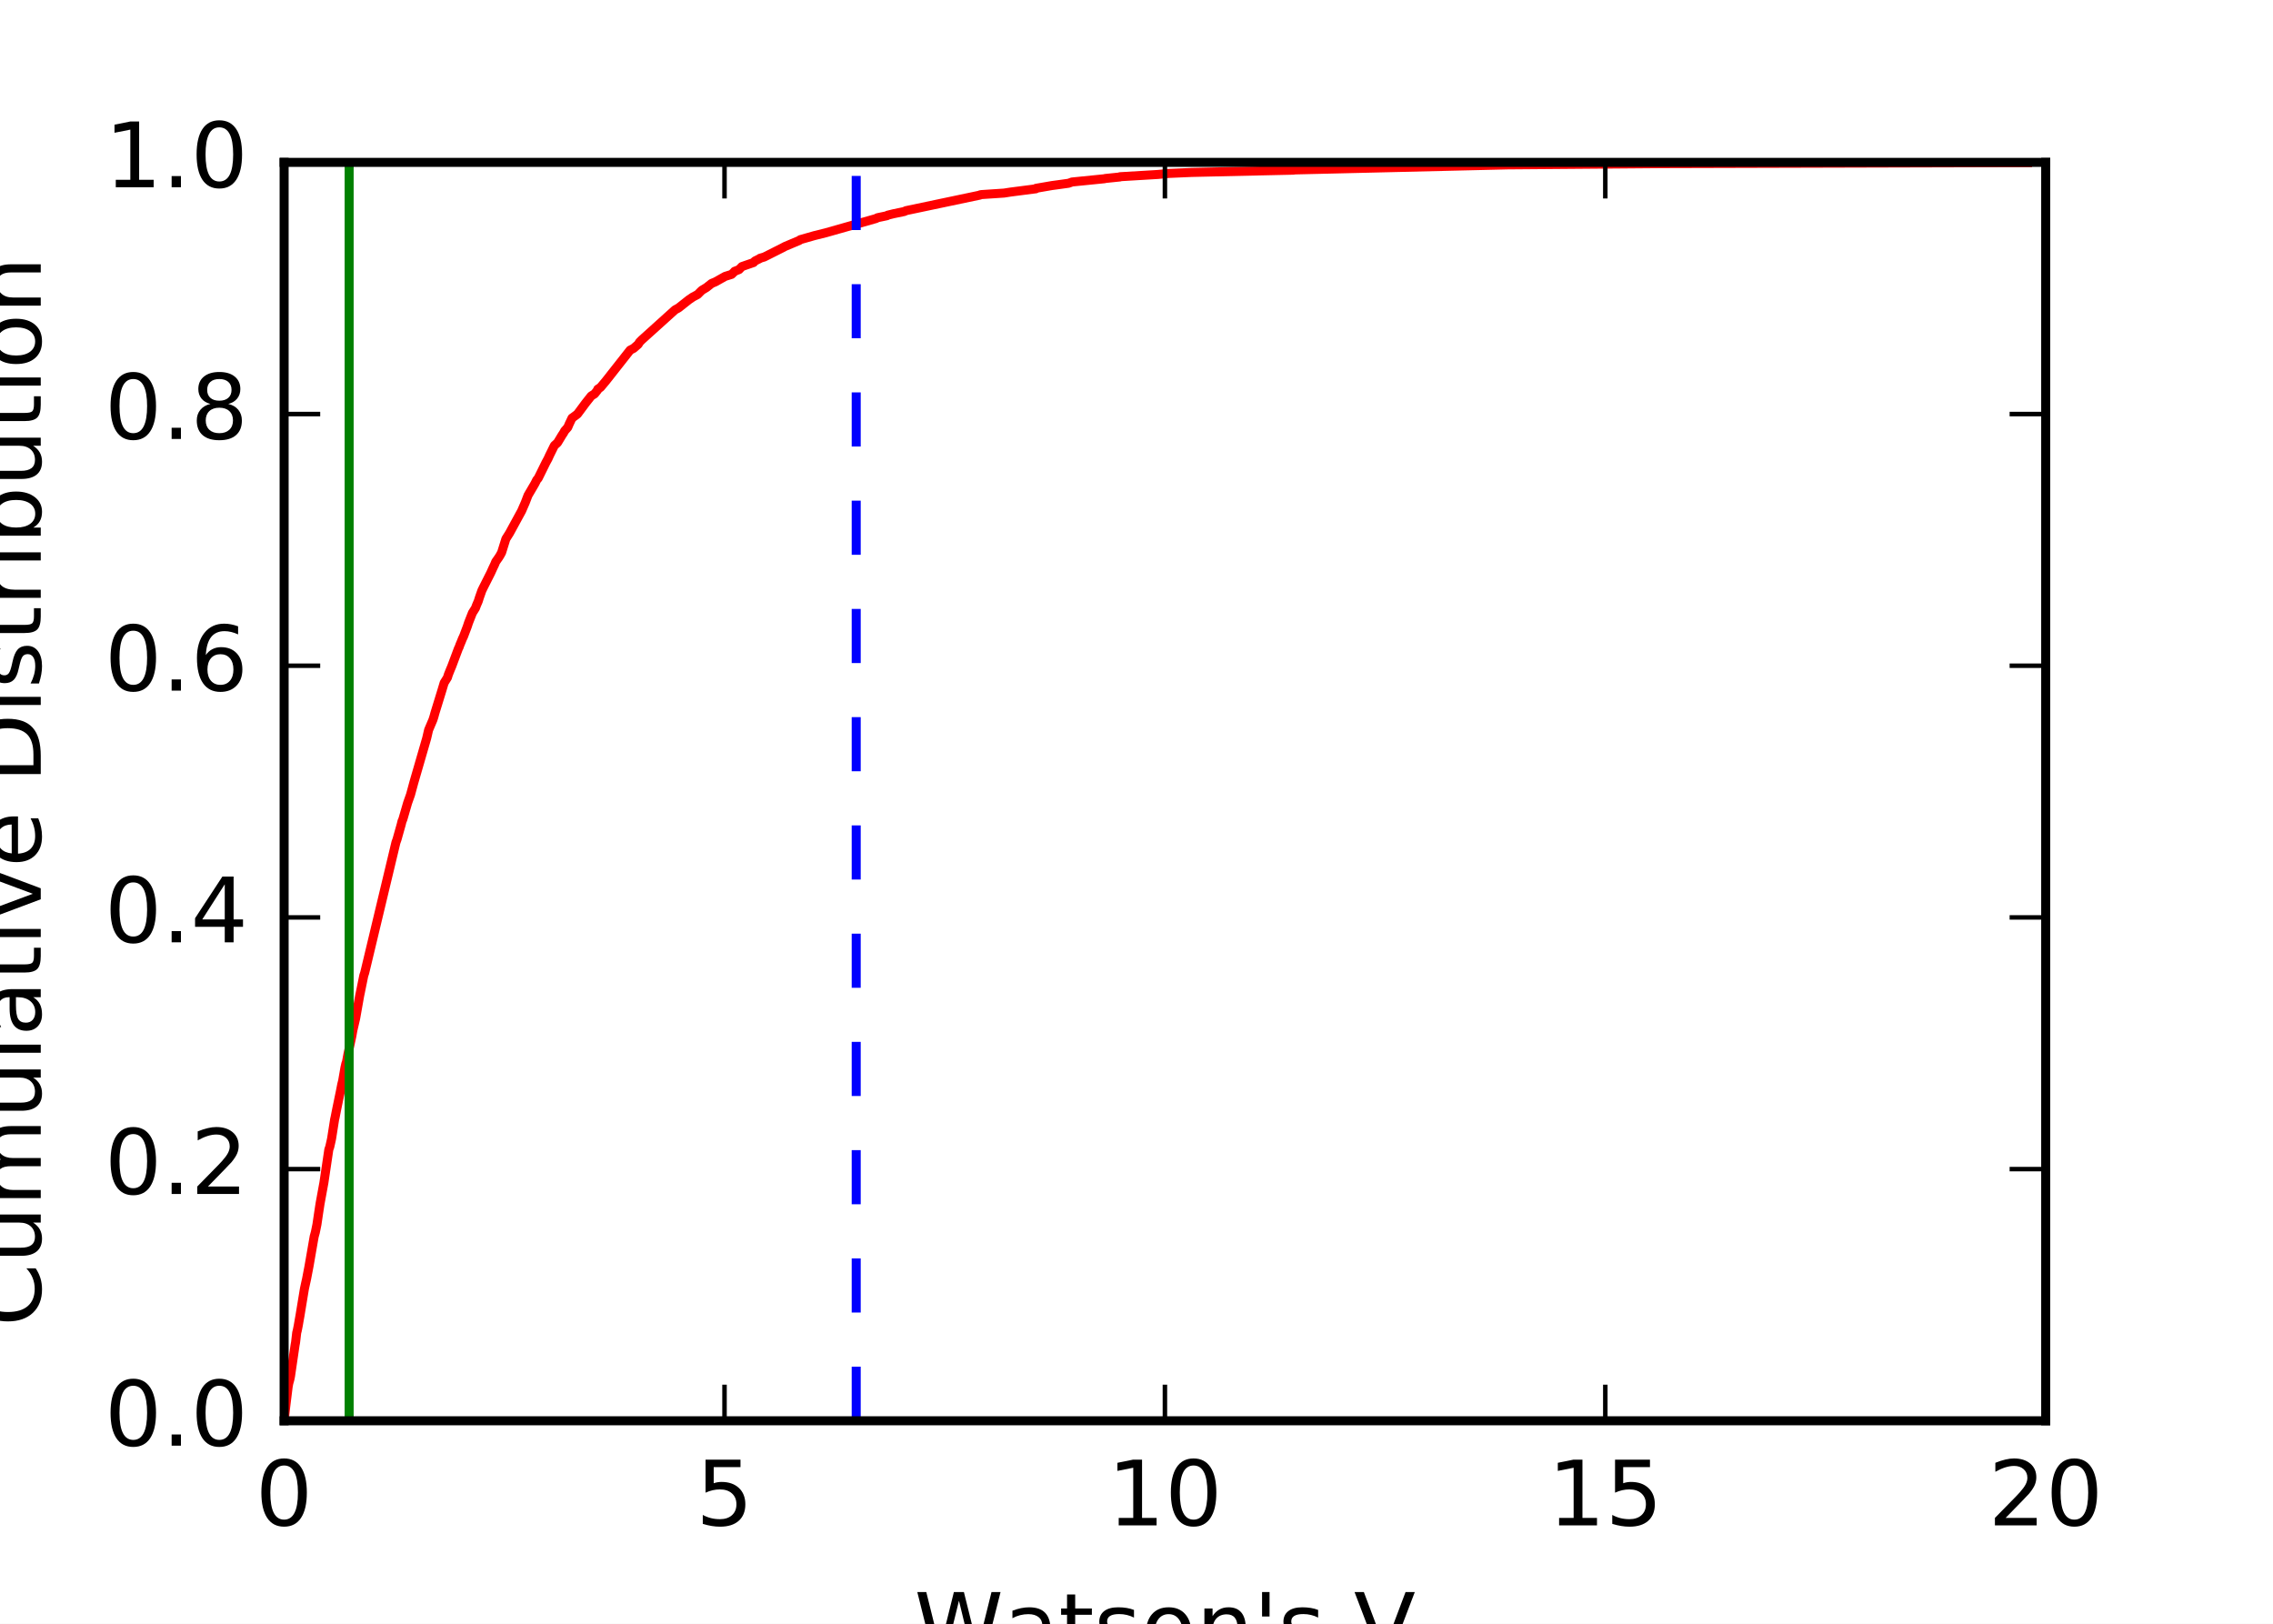
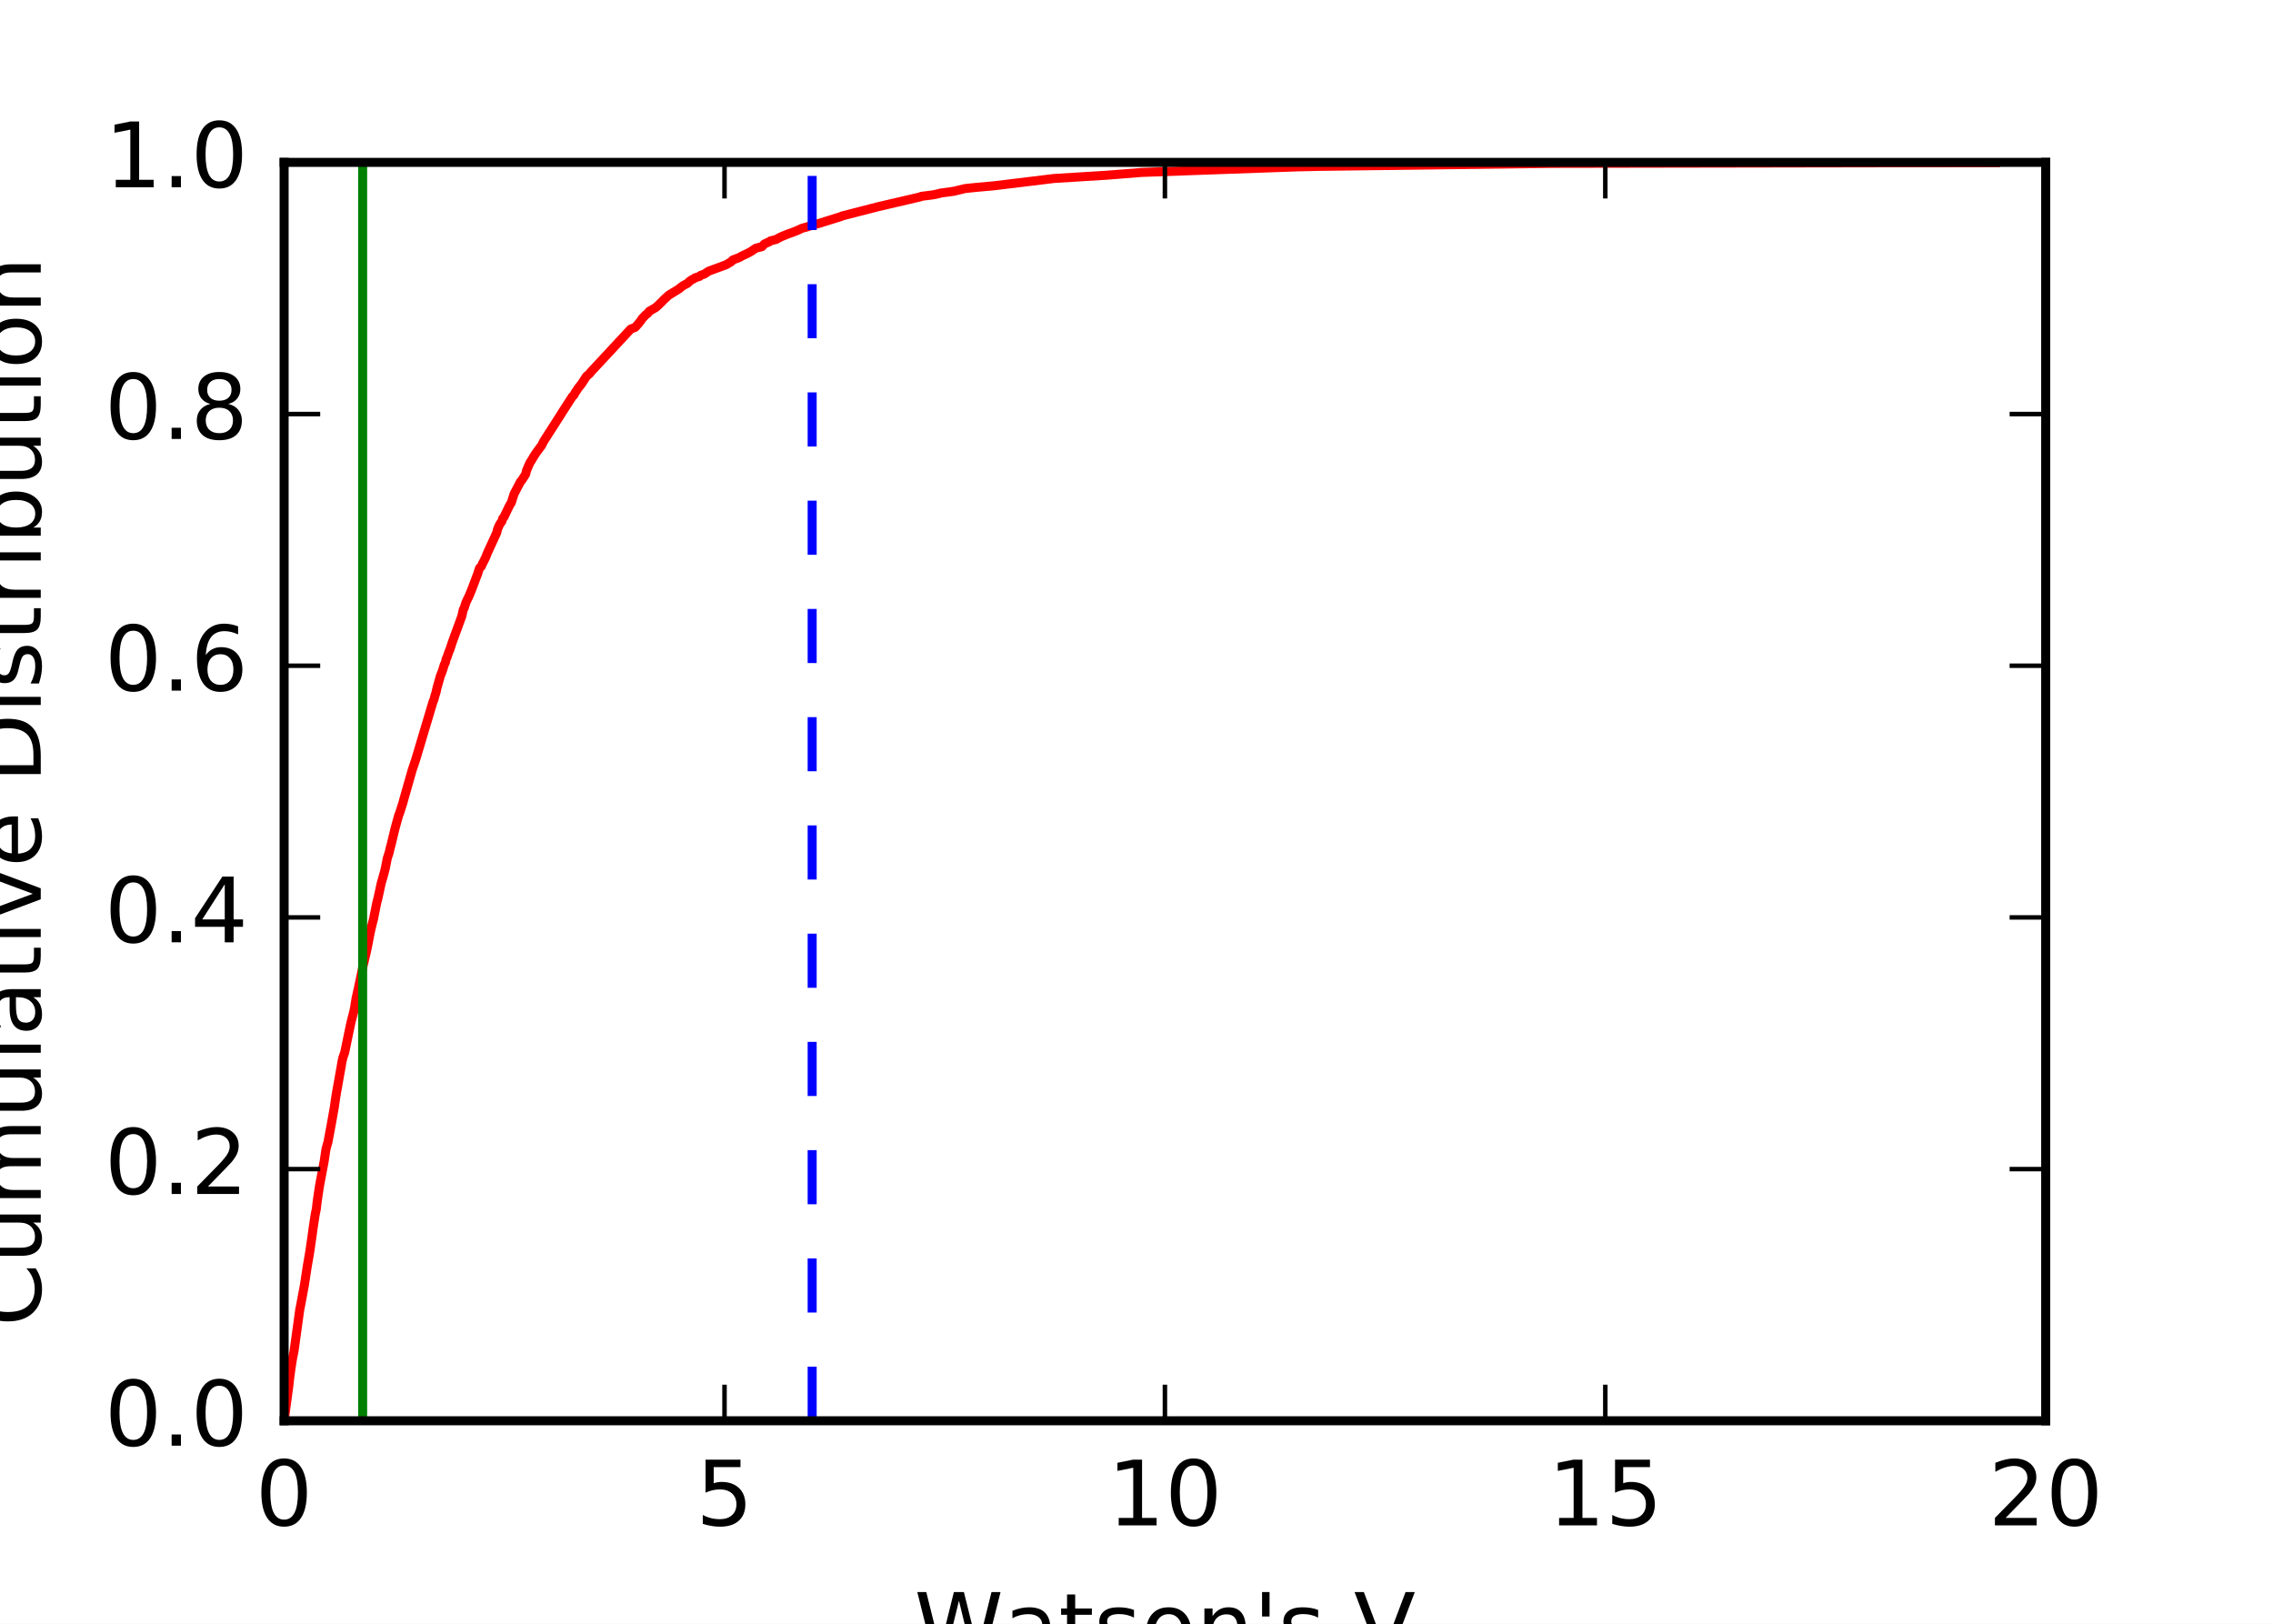
<svg xmlns="http://www.w3.org/2000/svg" xmlns:xlink="http://www.w3.org/1999/xlink" height="180pt" version="1.1" viewBox="0 0 252 180" width="252pt">
  <defs>
    <style type="text/css">
*{stroke-linecap:butt;stroke-linejoin:round;stroke-miterlimit:100000;}
  </style>
  </defs>
  <g id="figure_1">
    <g id="patch_1">
      <path d="M 0 180  L 252 180  L 252 0  L 0 0  z " style="fill:#ffffff;" />
    </g>
    <g id="axes_1">
      <g id="patch_2">
        <path d="M 31.5 157.5  L 226.8 157.5  L 226.8 18  L 31.5 18  z " style="fill:#ffffff;" />
      </g>
      <g id="line2d_1">
-         <path clip-path="url(#pb53a1a0ac5)" d="M 31.502 157.5  L 31.682 155.882  L 31.946 153.733  L 32.016 153.343  L 32.133 152.924  L 32.208 152.562  L 32.719 149.074  L 32.767 148.823  L 32.895 147.735  L 32.96 147.484  L 33.075 146.898  L 33.189 146.228  L 33.246 145.922  L 33.747 142.88  L 33.892 142.211  L 33.986 141.792  L 34.254 140.397  L 34.831 137.077  L 34.962 136.603  L 35.138 135.738  L 35.323 134.482  L 35.485 133.422  L 35.91 131.107  L 36.457 127.424  L 36.557 127.145  L 36.715 126.447  L 36.766 126.196  L 37.1 124.076  L 37.147 123.88  L 37.334 122.932  L 37.733 121.007  L 37.891 120.198  L 37.984 119.835  L 38.236 118.384  L 38.343 117.91  L 38.41 117.743  L 38.583 116.822  L 39.005 114.869  L 39.125 114.199  L 39.431 112.888  L 39.88 110.349  L 39.945 110.042  L 40.331 108.145  L 40.433 107.838  L 43.895 93.386  L 44.016 93.051  L 44.479 91.405  L 44.568 91.042  L 44.665 90.819  L 45.191 89.005  L 45.517 88.085  L 45.881 86.746  L 47.305 81.835  L 47.519 80.915  L 47.994 79.799  L 48.103 79.464  L 48.217 79.045  L 48.999 76.506  L 49.242 75.697  L 49.607 75.111  L 49.71 74.776  L 49.767 74.637  L 49.922 74.246  L 50.076 73.884  L 50.818 71.903  L 50.902 71.735  L 50.99 71.484  L 51.108 71.205  L 51.277 70.787  L 51.386 70.564  L 51.809 69.448  L 51.937 69.057  L 52.045 68.778  L 52.376 67.941  L 52.71 67.411  L 52.825 67.104  L 53.028 66.63  L 53.15 66.239  L 53.425 65.458  L 53.575 65.151  L 54.406 63.505  L 54.633 63.003  L 54.846 62.556  L 54.959 62.277  L 55.291 61.803  L 55.433 61.58  L 55.614 61.245  L 56.085 59.738  L 56.489 59.097  L 57.828 56.642  L 58.231 55.721  L 58.541 54.912  L 59.277 53.656  L 59.408 53.405  L 59.501 53.21  L 59.669 53.014  L 60.521 51.285  L 60.763 50.838  L 60.926 50.476  L 61.462 49.388  L 61.806 49.081  L 62.312 48.244  L 62.48 47.992  L 62.597 47.769  L 62.945 47.379  L 63.111 46.988  L 63.231 46.737  L 63.416 46.346  L 63.762 46.095  L 64.02 45.9  L 64.91 44.7  L 65.55 43.891  L 65.913 43.668  L 66.247 43.249  L 66.276 43.138  L 66.574 42.943  L 67.159 42.245  L 69.86 38.813  L 70.241 38.618  L 70.754 38.172  L 70.907 37.921  L 71.158 37.669  L 74.838 34.349  L 75.238 34.126  L 76.404 33.206  L 76.536 33.122  L 76.818 32.926  L 77.344 32.648  L 77.675 32.313  L 77.825 32.173  L 78.334 31.866  L 78.508 31.727  L 78.895 31.42  L 79.3 31.253  L 80.395 30.639  L 81.107 30.416  L 81.398 30.137  L 81.434 30.081  L 81.934 29.885  L 82.253 29.551  L 83.544 29.104  L 83.689 28.937  L 84.249 28.658  L 84.259 28.63  L 84.729 28.49  L 86.67 27.514  L 87.038 27.319  L 88.627 26.649  L 88.729 26.565  L 90.292 26.119  L 91.528 25.812  L 97.134 24.222  L 97.269 24.138  L 98.329 23.915  L 98.398 23.859  L 99.074 23.692  L 100.282 23.441  L 100.426 23.357  L 108.644 21.627  L 108.657 21.599  L 108.802 21.571  L 111.318 21.404  L 112.032 21.292  L 114.843 20.93  L 114.859 20.874  L 116.636 20.567  L 117.268 20.483  L 118.463 20.316  L 118.626 20.26  L 118.849 20.176  L 122.445 19.814  L 122.534 19.786  L 124.164 19.618  L 124.175 19.59  L 128.385 19.339  L 129.549 19.228  L 132.114 19.116  L 143.38 18.865  L 143.579 18.837  L 167.128 18.279  L 184.333 18.14  L 224.785 18.028  L 224.785 18.028  " style="fill:none;stroke:#ff0000;stroke-linecap:square;" />
+         <path clip-path="url(#p072a78f601)" d="M 31.502 157.5  L 32.011 153.706  L 32.135 152.618  L 32.291 151.474  L 32.441 150.553  L 32.6 149.772  L 33.241 145.112  L 33.305 144.833  L 33.524 143.662  L 33.752 142.434  L 34.062 140.397  L 34.242 139.365  L 34.366 138.612  L 34.619 136.854  L 34.736 135.989  L 34.832 135.375  L 34.95 134.594  L 35.068 134.036  L 35.179 133.088  L 35.422 131.469  L 35.5 131.051  L 35.944 128.707  L 36.139 127.396  L 36.257 126.95  L 36.353 126.643  L 36.541 125.638  L 36.723 124.662  L 37.021 122.988  L 37.08 122.653  L 37.186 121.872  L 37.319 121.063  L 37.828 118.217  L 37.903 117.743  L 38.033 117.184  L 38.215 116.682  L 38.565 114.98  L 38.77 114.004  L 38.921 113.306  L 39.1 112.609  L 39.251 112.023  L 39.347 111.465  L 39.461 110.74  L 39.743 109.484  L 40.211 107.252  L 40.614 105.55  L 40.827 104.518  L 40.881 104.239  L 41.016 103.513  L 41.091 103.179  L 41.212 102.649  L 41.408 101.895  L 41.746 100.193  L 41.79 99.998  L 41.907 99.552  L 42.271 97.878  L 42.42 97.376  L 42.628 96.622  L 42.713 96.287  L 42.939 95.144  L 43.14 94.53  L 43.269 93.972  L 43.347 93.693  L 43.78 91.907  L 43.908 91.433  L 44.202 90.373  L 44.336 90.038  L 44.69 88.922  L 44.737 88.727  L 45.692 85.379  L 46.079 84.235  L 48.023 77.734  L 48.108 77.567  L 48.222 77.12  L 48.332 76.785  L 48.458 76.227  L 48.817 74.944  L 48.987 74.525  L 49.086 74.246  L 49.255 73.688  L 49.376 73.465  L 49.465 73.047  L 49.571 72.851  L 49.655 72.572  L 49.807 72.154  L 49.885 71.987  L 50.138 71.205  L 51.201 68.304  L 51.36 67.578  L 51.463 67.411  L 51.651 66.797  L 52.051 65.96  L 52.288 65.374  L 52.66 64.398  L 52.804 64.007  L 52.937 63.672  L 53.16 62.975  L 53.371 62.779  L 53.48 62.501  L 53.59 62.305  L 53.876 61.719  L 53.987 61.412  L 54.112 61.133  L 55.063 59.069  L 55.168 58.65  L 55.311 58.316  L 55.439 58.064  L 55.662 57.758  L 55.731 57.478  L 55.863 57.339  L 56.276 56.474  L 56.497 56.028  L 56.698 55.693  L 56.897 55.051  L 57.013 54.716  L 57.701 53.405  L 57.846 53.238  L 58.21 52.68  L 58.286 52.54  L 58.389 52.122  L 58.754 51.285  L 58.942 51.006  L 59.073 50.782  L 59.169 50.615  L 59.275 50.448  L 59.597 49.973  L 59.714 49.834  L 59.848 49.639  L 60.027 49.415  L 60.28 48.913  L 62.228 45.872  L 62.364 45.649  L 63.443 43.975  L 63.618 43.807  L 63.797 43.473  L 63.904 43.333  L 64.059 43.082  L 64.209 42.887  L 64.323 42.747  L 64.496 42.524  L 64.839 41.994  L 65.016 41.715  L 65.314 41.464  L 65.395 41.38  L 65.524 41.213  L 69.936 36.47  L 70.391 36.302  L 70.506 36.191  L 70.777 35.884  L 71.062 35.521  L 71.186 35.326  L 71.454 35.047  L 71.578 34.907  L 71.816 34.74  L 71.967 34.517  L 72.684 34.098  L 72.818 33.987  L 73.038 33.791  L 73.17 33.652  L 73.427 33.401  L 73.556 33.261  L 74.13 32.731  L 75.31 32.006  L 75.492 31.838  L 75.78 31.643  L 76.244 31.392  L 76.371 31.253  L 76.544 31.113  L 76.628 31.057  L 76.939 30.89  L 77.037 30.806  L 77.56 30.639  L 77.673 30.527  L 78.078 30.388  L 78.454 30.137  L 78.583 30.053  L 80.336 29.411  L 80.541 29.327  L 81.093 28.993  L 81.23 28.825  L 82.034 28.518  L 82.135 28.435  L 82.85 28.1  L 83.26 27.877  L 83.797 27.514  L 84.465 27.346  L 84.753 27.04  L 85.325 26.788  L 85.411 26.705  L 86.071 26.537  L 86.252 26.426  L 86.52 26.286  L 86.703 26.203  L 87.394 25.924  L 87.952 25.728  L 88.56 25.477  L 88.901 25.31  L 89.605 25.114  L 90.203 24.919  L 90.847 24.752  L 93.252 23.998  L 93.354 23.943  L 96.603 23.106  L 97.248 22.938  L 102.043 21.822  L 102.132 21.767  L 103.448 21.599  L 104.229 21.432  L 104.262 21.404  L 105.715 21.209  L 106.997 20.902  L 108.337 20.762  L 110.206 20.595  L 116.845 19.786  L 122.715 19.423  L 126.556 19.116  L 131.205 18.949  L 143.711 18.502  L 146.097 18.446  L 172.171 18.112  L 221.25 18.028  L 221.25 18.028  " style="fill:none;stroke:#ff0000;stroke-linecap:square;" />
      </g>
      <g id="line2d_2">
-         <path clip-path="url(#pb53a1a0ac5)" d="M 38.708 157.5  L 38.708 18  " style="fill:none;stroke:#008000;stroke-linecap:square;" />
+         <path clip-path="url(#p072a78f601)" d="M 40.205 157.5  L 40.205 18  " style="fill:none;stroke:#008000;stroke-linecap:square;" />
      </g>
      <g id="line2d_3">
-         <path clip-path="url(#pb53a1a0ac5)" d="M 94.925 157.5  L 94.925 18  " style="fill:none;stroke:#0000ff;stroke-dasharray:6,6;stroke-dashoffset:0.0;" />
+         <path clip-path="url(#p072a78f601)" d="M 90.041 157.5  L 90.041 18  " style="fill:none;stroke:#0000ff;stroke-dasharray:6,6;stroke-dashoffset:0.0;" />
      </g>
      <g id="patch_3">
        <path d="M 31.5 18  L 226.8 18  " style="fill:none;stroke:#000000;stroke-linecap:square;stroke-linejoin:miter;" />
      </g>
      <g id="patch_4">
        <path d="M 226.8 157.5  L 226.8 18  " style="fill:none;stroke:#000000;stroke-linecap:square;stroke-linejoin:miter;" />
      </g>
      <g id="patch_5">
        <path d="M 31.5 157.5  L 226.8 157.5  " style="fill:none;stroke:#000000;stroke-linecap:square;stroke-linejoin:miter;" />
      </g>
      <g id="patch_6">
        <path d="M 31.5 157.5  L 31.5 18  " style="fill:none;stroke:#000000;stroke-linecap:square;stroke-linejoin:miter;" />
      </g>
      <g id="matplotlib.axis_1">
        <g id="xtick_1">
          <g id="line2d_4">
            <defs>
-               <path d="M 0 0  L 0 -4  " id="mac7bbedc37" style="stroke:#000000;stroke-width:0.5;" />
-             </defs>
-             <g>
-               <use style="stroke:#000000;stroke-width:0.5;" x="31.5" xlink:href="#mac7bbedc37" y="157.5" />
+               <path d="M 0 0  L 0 -4  " id="m1d86a16e11" style="stroke:#000000;stroke-width:0.5;" />
+             </defs>
+             <g>
+               <use style="stroke:#000000;stroke-width:0.5;" x="31.5" xlink:href="#m1d86a16e11" y="157.5" />
            </g>
          </g>
          <g id="line2d_5">
            <defs>
-               <path d="M 0 0  L 0 4  " id="m2216a5cc85" style="stroke:#000000;stroke-width:0.5;" />
-             </defs>
-             <g>
-               <use style="stroke:#000000;stroke-width:0.5;" x="31.5" xlink:href="#m2216a5cc85" y="18.0" />
+               <path d="M 0 0  L 0 4  " id="m76c1616cd2" style="stroke:#000000;stroke-width:0.5;" />
+             </defs>
+             <g>
+               <use style="stroke:#000000;stroke-width:0.5;" x="31.5" xlink:href="#m76c1616cd2" y="18.0" />
            </g>
          </g>
          <g id="text_1">
            <defs>
              <path d="M 31.781 66.406  Q 24.172 66.406 20.328 58.906  Q 16.5 51.422 16.5 36.375  Q 16.5 21.391 20.328 13.891  Q 24.172 6.391 31.781 6.391  Q 39.453 6.391 43.281 13.891  Q 47.125 21.391 47.125 36.375  Q 47.125 51.422 43.281 58.906  Q 39.453 66.406 31.781 66.406  M 31.781 74.219  Q 44.047 74.219 50.516 64.516  Q 56.984 54.828 56.984 36.375  Q 56.984 17.969 50.516 8.266  Q 44.047 -1.422 31.781 -1.422  Q 19.531 -1.422 13.062 8.266  Q 6.594 17.969 6.594 36.375  Q 6.594 54.828 13.062 64.516  Q 19.531 74.219 31.781 74.219  " id="BitstreamVeraSans-Roman-30" />
            </defs>
            <g transform="translate(28.31875 169.0984)scale(0.1 -0.1)">
              <use xlink:href="#BitstreamVeraSans-Roman-30" />
            </g>
          </g>
        </g>
        <g id="xtick_2">
          <g id="line2d_6">
            <g>
-               <use style="stroke:#000000;stroke-width:0.5;" x="80.325" xlink:href="#mac7bbedc37" y="157.5" />
+               <use style="stroke:#000000;stroke-width:0.5;" x="80.325" xlink:href="#m1d86a16e11" y="157.5" />
            </g>
          </g>
          <g id="line2d_7">
            <g>
-               <use style="stroke:#000000;stroke-width:0.5;" x="80.325" xlink:href="#m2216a5cc85" y="18.0" />
+               <use style="stroke:#000000;stroke-width:0.5;" x="80.325" xlink:href="#m76c1616cd2" y="18.0" />
            </g>
          </g>
          <g id="text_2">
            <defs>
              <path d="M 10.797 72.906  L 49.516 72.906  L 49.516 64.594  L 19.828 64.594  L 19.828 46.734  Q 21.969 47.469 24.109 47.828  Q 26.266 48.188 28.422 48.188  Q 40.625 48.188 47.75 41.5  Q 54.891 34.812 54.891 23.391  Q 54.891 11.625 47.562 5.094  Q 40.234 -1.422 26.906 -1.422  Q 22.312 -1.422 17.547 -0.641  Q 12.797 0.141 7.719 1.703  L 7.719 11.625  Q 12.109 9.234 16.797 8.062  Q 21.484 6.891 26.703 6.891  Q 35.156 6.891 40.078 11.328  Q 45.016 15.766 45.016 23.391  Q 45.016 31 40.078 35.438  Q 35.156 39.891 26.703 39.891  Q 22.75 39.891 18.812 39.016  Q 14.891 38.141 10.797 36.281  z " id="BitstreamVeraSans-Roman-35" />
            </defs>
            <g transform="translate(77.14375 169.0984)scale(0.1 -0.1)">
              <use xlink:href="#BitstreamVeraSans-Roman-35" />
            </g>
          </g>
        </g>
        <g id="xtick_3">
          <g id="line2d_8">
            <g>
-               <use style="stroke:#000000;stroke-width:0.5;" x="129.15" xlink:href="#mac7bbedc37" y="157.5" />
+               <use style="stroke:#000000;stroke-width:0.5;" x="129.15" xlink:href="#m1d86a16e11" y="157.5" />
            </g>
          </g>
          <g id="line2d_9">
            <g>
-               <use style="stroke:#000000;stroke-width:0.5;" x="129.15" xlink:href="#m2216a5cc85" y="18.0" />
+               <use style="stroke:#000000;stroke-width:0.5;" x="129.15" xlink:href="#m76c1616cd2" y="18.0" />
            </g>
          </g>
          <g id="text_3">
            <defs>
              <path d="M 12.406 8.297  L 28.516 8.297  L 28.516 63.922  L 10.984 60.406  L 10.984 69.391  L 28.422 72.906  L 38.281 72.906  L 38.281 8.297  L 54.391 8.297  L 54.391 0  L 12.406 0  z " id="BitstreamVeraSans-Roman-31" />
            </defs>
            <g transform="translate(122.7875 169.0984)scale(0.1 -0.1)">
              <use xlink:href="#BitstreamVeraSans-Roman-31" />
              <use x="63.623" xlink:href="#BitstreamVeraSans-Roman-30" />
            </g>
          </g>
        </g>
        <g id="xtick_4">
          <g id="line2d_10">
            <g>
-               <use style="stroke:#000000;stroke-width:0.5;" x="177.975" xlink:href="#mac7bbedc37" y="157.5" />
+               <use style="stroke:#000000;stroke-width:0.5;" x="177.975" xlink:href="#m1d86a16e11" y="157.5" />
            </g>
          </g>
          <g id="line2d_11">
            <g>
-               <use style="stroke:#000000;stroke-width:0.5;" x="177.975" xlink:href="#m2216a5cc85" y="18.0" />
+               <use style="stroke:#000000;stroke-width:0.5;" x="177.975" xlink:href="#m76c1616cd2" y="18.0" />
            </g>
          </g>
          <g id="text_4">
            <g transform="translate(171.6125 169.0984)scale(0.1 -0.1)">
              <use xlink:href="#BitstreamVeraSans-Roman-31" />
              <use x="63.623" xlink:href="#BitstreamVeraSans-Roman-35" />
            </g>
          </g>
        </g>
        <g id="xtick_5">
          <g id="line2d_12">
            <g>
-               <use style="stroke:#000000;stroke-width:0.5;" x="226.8" xlink:href="#mac7bbedc37" y="157.5" />
+               <use style="stroke:#000000;stroke-width:0.5;" x="226.8" xlink:href="#m1d86a16e11" y="157.5" />
            </g>
          </g>
          <g id="line2d_13">
            <g>
-               <use style="stroke:#000000;stroke-width:0.5;" x="226.8" xlink:href="#m2216a5cc85" y="18.0" />
+               <use style="stroke:#000000;stroke-width:0.5;" x="226.8" xlink:href="#m76c1616cd2" y="18.0" />
            </g>
          </g>
          <g id="text_5">
            <defs>
              <path d="M 19.188 8.297  L 53.609 8.297  L 53.609 0  L 7.328 0  L 7.328 8.297  Q 12.938 14.109 22.625 23.891  Q 32.328 33.688 34.812 36.531  Q 39.547 41.844 41.422 45.531  Q 43.312 49.219 43.312 52.781  Q 43.312 58.594 39.234 62.25  Q 35.156 65.922 28.609 65.922  Q 23.969 65.922 18.812 64.312  Q 13.672 62.703 7.812 59.422  L 7.812 69.391  Q 13.766 71.781 18.938 73  Q 24.125 74.219 28.422 74.219  Q 39.75 74.219 46.484 68.547  Q 53.219 62.891 53.219 53.422  Q 53.219 48.922 51.531 44.891  Q 49.859 40.875 45.406 35.406  Q 44.188 33.984 37.641 27.219  Q 31.109 20.453 19.188 8.297  " id="BitstreamVeraSans-Roman-32" />
            </defs>
            <g transform="translate(220.4375 169.0984)scale(0.1 -0.1)">
              <use xlink:href="#BitstreamVeraSans-Roman-32" />
              <use x="63.623" xlink:href="#BitstreamVeraSans-Roman-30" />
            </g>
          </g>
        </g>
        <g id="text_6">
          <defs>
            <path id="BitstreamVeraSans-Roman-20" />
            <path d="M 17.922 72.906  L 17.922 45.797  L 9.625 45.797  L 9.625 72.906  z " id="BitstreamVeraSans-Roman-27" />
            <path d="M 54.891 33.016  L 54.891 0  L 45.906 0  L 45.906 32.719  Q 45.906 40.484 42.875 44.328  Q 39.844 48.188 33.797 48.188  Q 26.516 48.188 22.312 43.547  Q 18.109 38.922 18.109 30.906  L 18.109 0  L 9.078 0  L 9.078 54.688  L 18.109 54.688  L 18.109 46.188  Q 21.344 51.125 25.703 53.562  Q 30.078 56 35.797 56  Q 45.219 56 50.047 50.172  Q 54.891 44.344 54.891 33.016  " id="BitstreamVeraSans-Roman-6e" />
            <path d="M 30.609 48.391  Q 23.391 48.391 19.188 42.75  Q 14.984 37.109 14.984 27.297  Q 14.984 17.484 19.156 11.844  Q 23.344 6.203 30.609 6.203  Q 37.797 6.203 41.984 11.859  Q 46.188 17.531 46.188 27.297  Q 46.188 37.016 41.984 42.703  Q 37.797 48.391 30.609 48.391  M 30.609 56  Q 42.328 56 49.016 48.375  Q 55.719 40.766 55.719 27.297  Q 55.719 13.875 49.016 6.219  Q 42.328 -1.422 30.609 -1.422  Q 18.844 -1.422 12.172 6.219  Q 5.516 13.875 5.516 27.297  Q 5.516 40.766 12.172 48.375  Q 18.844 56 30.609 56  " id="BitstreamVeraSans-Roman-6f" />
            <path d="M 28.609 0  L 0.781 72.906  L 11.078 72.906  L 34.188 11.531  L 57.328 72.906  L 67.578 72.906  L 39.797 0  z " id="BitstreamVeraSans-Roman-56" />
            <path d="M 3.328 72.906  L 13.281 72.906  L 28.609 11.281  L 43.891 72.906  L 54.984 72.906  L 70.312 11.281  L 85.594 72.906  L 95.609 72.906  L 77.297 0  L 64.891 0  L 49.516 63.281  L 33.984 0  L 21.578 0  z " id="BitstreamVeraSans-Roman-57" />
            <path d="M 18.312 70.219  L 18.312 54.688  L 36.812 54.688  L 36.812 47.703  L 18.312 47.703  L 18.312 18.016  Q 18.312 11.328 20.141 9.422  Q 21.969 7.516 27.594 7.516  L 36.812 7.516  L 36.812 0  L 27.594 0  Q 17.188 0 13.234 3.875  Q 9.281 7.766 9.281 18.016  L 9.281 47.703  L 2.688 47.703  L 2.688 54.688  L 9.281 54.688  L 9.281 70.219  z " id="BitstreamVeraSans-Roman-74" />
            <path d="M 34.281 27.484  Q 23.391 27.484 19.188 25  Q 14.984 22.516 14.984 16.5  Q 14.984 11.719 18.141 8.906  Q 21.297 6.109 26.703 6.109  Q 34.188 6.109 38.703 11.406  Q 43.219 16.703 43.219 25.484  L 43.219 27.484  z M 52.203 31.203  L 52.203 0  L 43.219 0  L 43.219 8.297  Q 40.141 3.328 35.547 0.953  Q 30.953 -1.422 24.312 -1.422  Q 15.922 -1.422 10.953 3.297  Q 6 8.016 6 15.922  Q 6 25.141 12.172 29.828  Q 18.359 34.516 30.609 34.516  L 43.219 34.516  L 43.219 35.406  Q 43.219 41.609 39.141 45  Q 35.062 48.391 27.688 48.391  Q 23 48.391 18.547 47.266  Q 14.109 46.141 10.016 43.891  L 10.016 52.203  Q 14.938 54.109 19.578 55.047  Q 24.219 56 28.609 56  Q 40.484 56 46.344 49.844  Q 52.203 43.703 52.203 31.203  " id="BitstreamVeraSans-Roman-61" />
            <path d="M 44.281 53.078  L 44.281 44.578  Q 40.484 46.531 36.375 47.5  Q 32.281 48.484 27.875 48.484  Q 21.188 48.484 17.844 46.438  Q 14.5 44.391 14.5 40.281  Q 14.5 37.156 16.891 35.375  Q 19.281 33.594 26.516 31.984  L 29.594 31.297  Q 39.156 29.25 43.188 25.516  Q 47.219 21.781 47.219 15.094  Q 47.219 7.469 41.188 3.016  Q 35.156 -1.422 24.609 -1.422  Q 20.219 -1.422 15.453 -0.562  Q 10.688 0.297 5.422 2  L 5.422 11.281  Q 10.406 8.688 15.234 7.391  Q 20.062 6.109 24.812 6.109  Q 31.156 6.109 34.562 8.281  Q 37.984 10.453 37.984 14.406  Q 37.984 18.062 35.516 20.016  Q 33.062 21.969 24.703 23.781  L 21.578 24.516  Q 13.234 26.266 9.516 29.906  Q 5.812 33.547 5.812 39.891  Q 5.812 47.609 11.281 51.797  Q 16.75 56 26.812 56  Q 31.781 56 36.172 55.266  Q 40.578 54.547 44.281 53.078  " id="BitstreamVeraSans-Roman-73" />
          </defs>
          <g transform="translate(101.3656 183.7766)scale(0.1 -0.1)">
            <use xlink:href="#BitstreamVeraSans-Roman-57" />
            <use x="98.783" xlink:href="#BitstreamVeraSans-Roman-61" />
            <use x="160.062" xlink:href="#BitstreamVeraSans-Roman-74" />
            <use x="199.271" xlink:href="#BitstreamVeraSans-Roman-73" />
            <use x="251.371" xlink:href="#BitstreamVeraSans-Roman-6f" />
            <use x="312.553" xlink:href="#BitstreamVeraSans-Roman-6e" />
            <use x="375.932" xlink:href="#BitstreamVeraSans-Roman-27" />
            <use x="403.422" xlink:href="#BitstreamVeraSans-Roman-73" />
            <use x="455.521" xlink:href="#BitstreamVeraSans-Roman-20" />
            <use x="487.309" xlink:href="#BitstreamVeraSans-Roman-56" />
          </g>
        </g>
      </g>
      <g id="matplotlib.axis_2">
        <g id="ytick_1">
          <g id="line2d_14">
            <defs>
-               <path d="M 0 0  L 4 0  " id="m433d40643b" style="stroke:#000000;stroke-width:0.5;" />
-             </defs>
-             <g>
-               <use style="stroke:#000000;stroke-width:0.5;" x="31.5" xlink:href="#m433d40643b" y="157.5" />
+               <path d="M 0 0  L 4 0  " id="m95d19342b2" style="stroke:#000000;stroke-width:0.5;" />
+             </defs>
+             <g>
+               <use style="stroke:#000000;stroke-width:0.5;" x="31.5" xlink:href="#m95d19342b2" y="157.5" />
            </g>
          </g>
          <g id="line2d_15">
            <defs>
-               <path d="M 0 0  L -4 0  " id="mfb35bfda30" style="stroke:#000000;stroke-width:0.5;" />
-             </defs>
-             <g>
-               <use style="stroke:#000000;stroke-width:0.5;" x="226.8" xlink:href="#mfb35bfda30" y="157.5" />
+               <path d="M 0 0  L -4 0  " id="m16e8e3fb19" style="stroke:#000000;stroke-width:0.5;" />
+             </defs>
+             <g>
+               <use style="stroke:#000000;stroke-width:0.5;" x="226.8" xlink:href="#m16e8e3fb19" y="157.5" />
            </g>
          </g>
          <g id="text_7">
            <defs>
              <path d="M 10.688 12.406  L 21 12.406  L 21 0  L 10.688 0  z " id="BitstreamVeraSans-Roman-2e" />
            </defs>
            <g transform="translate(11.59688 160.2594)scale(0.1 -0.1)">
              <use xlink:href="#BitstreamVeraSans-Roman-30" />
              <use x="63.623" xlink:href="#BitstreamVeraSans-Roman-2e" />
              <use x="95.41" xlink:href="#BitstreamVeraSans-Roman-30" />
            </g>
          </g>
        </g>
        <g id="ytick_2">
          <g id="line2d_16">
            <g>
-               <use style="stroke:#000000;stroke-width:0.5;" x="31.5" xlink:href="#m433d40643b" y="129.6" />
+               <use style="stroke:#000000;stroke-width:0.5;" x="31.5" xlink:href="#m95d19342b2" y="129.6" />
            </g>
          </g>
          <g id="line2d_17">
            <g>
-               <use style="stroke:#000000;stroke-width:0.5;" x="226.8" xlink:href="#mfb35bfda30" y="129.6" />
+               <use style="stroke:#000000;stroke-width:0.5;" x="226.8" xlink:href="#m16e8e3fb19" y="129.6" />
            </g>
          </g>
          <g id="text_8">
            <g transform="translate(11.59688 132.3594)scale(0.1 -0.1)">
              <use xlink:href="#BitstreamVeraSans-Roman-30" />
              <use x="63.623" xlink:href="#BitstreamVeraSans-Roman-2e" />
              <use x="95.41" xlink:href="#BitstreamVeraSans-Roman-32" />
            </g>
          </g>
        </g>
        <g id="ytick_3">
          <g id="line2d_18">
            <g>
-               <use style="stroke:#000000;stroke-width:0.5;" x="31.5" xlink:href="#m433d40643b" y="101.7" />
+               <use style="stroke:#000000;stroke-width:0.5;" x="31.5" xlink:href="#m95d19342b2" y="101.7" />
            </g>
          </g>
          <g id="line2d_19">
            <g>
-               <use style="stroke:#000000;stroke-width:0.5;" x="226.8" xlink:href="#mfb35bfda30" y="101.7" />
+               <use style="stroke:#000000;stroke-width:0.5;" x="226.8" xlink:href="#m16e8e3fb19" y="101.7" />
            </g>
          </g>
          <g id="text_9">
            <defs>
              <path d="M 37.797 64.312  L 12.891 25.391  L 37.797 25.391  z M 35.203 72.906  L 47.609 72.906  L 47.609 25.391  L 58.016 25.391  L 58.016 17.188  L 47.609 17.188  L 47.609 0  L 37.797 0  L 37.797 17.188  L 4.891 17.188  L 4.891 26.703  z " id="BitstreamVeraSans-Roman-34" />
            </defs>
            <g transform="translate(11.59688 104.4594)scale(0.1 -0.1)">
              <use xlink:href="#BitstreamVeraSans-Roman-30" />
              <use x="63.623" xlink:href="#BitstreamVeraSans-Roman-2e" />
              <use x="95.41" xlink:href="#BitstreamVeraSans-Roman-34" />
            </g>
          </g>
        </g>
        <g id="ytick_4">
          <g id="line2d_20">
            <g>
-               <use style="stroke:#000000;stroke-width:0.5;" x="31.5" xlink:href="#m433d40643b" y="73.8" />
+               <use style="stroke:#000000;stroke-width:0.5;" x="31.5" xlink:href="#m95d19342b2" y="73.8" />
            </g>
          </g>
          <g id="line2d_21">
            <g>
-               <use style="stroke:#000000;stroke-width:0.5;" x="226.8" xlink:href="#mfb35bfda30" y="73.8" />
+               <use style="stroke:#000000;stroke-width:0.5;" x="226.8" xlink:href="#m16e8e3fb19" y="73.8" />
            </g>
          </g>
          <g id="text_10">
            <defs>
              <path d="M 33.016 40.375  Q 26.375 40.375 22.484 35.828  Q 18.609 31.297 18.609 23.391  Q 18.609 15.531 22.484 10.953  Q 26.375 6.391 33.016 6.391  Q 39.656 6.391 43.531 10.953  Q 47.406 15.531 47.406 23.391  Q 47.406 31.297 43.531 35.828  Q 39.656 40.375 33.016 40.375  M 52.594 71.297  L 52.594 62.312  Q 48.875 64.062 45.094 64.984  Q 41.312 65.922 37.594 65.922  Q 27.828 65.922 22.672 59.328  Q 17.531 52.734 16.797 39.406  Q 19.672 43.656 24.016 45.922  Q 28.375 48.188 33.594 48.188  Q 44.578 48.188 50.953 41.516  Q 57.328 34.859 57.328 23.391  Q 57.328 12.156 50.688 5.359  Q 44.047 -1.422 33.016 -1.422  Q 20.359 -1.422 13.672 8.266  Q 6.984 17.969 6.984 36.375  Q 6.984 53.656 15.188 63.938  Q 23.391 74.219 37.203 74.219  Q 40.922 74.219 44.703 73.484  Q 48.484 72.75 52.594 71.297  " id="BitstreamVeraSans-Roman-36" />
            </defs>
            <g transform="translate(11.59688 76.55938)scale(0.1 -0.1)">
              <use xlink:href="#BitstreamVeraSans-Roman-30" />
              <use x="63.623" xlink:href="#BitstreamVeraSans-Roman-2e" />
              <use x="95.41" xlink:href="#BitstreamVeraSans-Roman-36" />
            </g>
          </g>
        </g>
        <g id="ytick_5">
          <g id="line2d_22">
            <g>
-               <use style="stroke:#000000;stroke-width:0.5;" x="31.5" xlink:href="#m433d40643b" y="45.9" />
+               <use style="stroke:#000000;stroke-width:0.5;" x="31.5" xlink:href="#m95d19342b2" y="45.9" />
            </g>
          </g>
          <g id="line2d_23">
            <g>
-               <use style="stroke:#000000;stroke-width:0.5;" x="226.8" xlink:href="#mfb35bfda30" y="45.9" />
+               <use style="stroke:#000000;stroke-width:0.5;" x="226.8" xlink:href="#m16e8e3fb19" y="45.9" />
            </g>
          </g>
          <g id="text_11">
            <defs>
              <path d="M 31.781 34.625  Q 24.75 34.625 20.719 30.859  Q 16.703 27.094 16.703 20.516  Q 16.703 13.922 20.719 10.156  Q 24.75 6.391 31.781 6.391  Q 38.812 6.391 42.859 10.172  Q 46.922 13.969 46.922 20.516  Q 46.922 27.094 42.891 30.859  Q 38.875 34.625 31.781 34.625  M 21.922 38.812  Q 15.578 40.375 12.031 44.719  Q 8.5 49.078 8.5 55.328  Q 8.5 64.062 14.719 69.141  Q 20.953 74.219 31.781 74.219  Q 42.672 74.219 48.875 69.141  Q 55.078 64.062 55.078 55.328  Q 55.078 49.078 51.531 44.719  Q 48 40.375 41.703 38.812  Q 48.828 37.156 52.797 32.312  Q 56.781 27.484 56.781 20.516  Q 56.781 9.906 50.312 4.234  Q 43.844 -1.422 31.781 -1.422  Q 19.734 -1.422 13.25 4.234  Q 6.781 9.906 6.781 20.516  Q 6.781 27.484 10.781 32.312  Q 14.797 37.156 21.922 38.812  M 18.312 54.391  Q 18.312 48.734 21.844 45.562  Q 25.391 42.391 31.781 42.391  Q 38.141 42.391 41.719 45.562  Q 45.312 48.734 45.312 54.391  Q 45.312 60.062 41.719 63.234  Q 38.141 66.406 31.781 66.406  Q 25.391 66.406 21.844 63.234  Q 18.312 60.062 18.312 54.391  " id="BitstreamVeraSans-Roman-38" />
            </defs>
            <g transform="translate(11.59688 48.65937)scale(0.1 -0.1)">
              <use xlink:href="#BitstreamVeraSans-Roman-30" />
              <use x="63.623" xlink:href="#BitstreamVeraSans-Roman-2e" />
              <use x="95.41" xlink:href="#BitstreamVeraSans-Roman-38" />
            </g>
          </g>
        </g>
        <g id="ytick_6">
          <g id="line2d_24">
            <g>
-               <use style="stroke:#000000;stroke-width:0.5;" x="31.5" xlink:href="#m433d40643b" y="18.0" />
+               <use style="stroke:#000000;stroke-width:0.5;" x="31.5" xlink:href="#m95d19342b2" y="18.0" />
            </g>
          </g>
          <g id="line2d_25">
            <g>
-               <use style="stroke:#000000;stroke-width:0.5;" x="226.8" xlink:href="#mfb35bfda30" y="18.0" />
+               <use style="stroke:#000000;stroke-width:0.5;" x="226.8" xlink:href="#m16e8e3fb19" y="18.0" />
            </g>
          </g>
          <g id="text_12">
            <g transform="translate(11.59688 20.75937)scale(0.1 -0.1)">
              <use xlink:href="#BitstreamVeraSans-Roman-31" />
              <use x="63.623" xlink:href="#BitstreamVeraSans-Roman-2e" />
              <use x="95.41" xlink:href="#BitstreamVeraSans-Roman-30" />
            </g>
          </g>
        </g>
        <g id="text_13">
          <defs>
            <path d="M 52 44.188  Q 55.375 50.25 60.062 53.125  Q 64.75 56 71.094 56  Q 79.641 56 84.281 50.016  Q 88.922 44.047 88.922 33.016  L 88.922 0  L 79.891 0  L 79.891 32.719  Q 79.891 40.578 77.094 44.375  Q 74.312 48.188 68.609 48.188  Q 61.625 48.188 57.562 43.547  Q 53.516 38.922 53.516 30.906  L 53.516 0  L 44.484 0  L 44.484 32.719  Q 44.484 40.625 41.703 44.406  Q 38.922 48.188 33.109 48.188  Q 26.219 48.188 22.156 43.531  Q 18.109 38.875 18.109 30.906  L 18.109 0  L 9.078 0  L 9.078 54.688  L 18.109 54.688  L 18.109 46.188  Q 21.188 51.219 25.484 53.609  Q 29.781 56 35.688 56  Q 41.656 56 45.828 52.969  Q 50 49.953 52 44.188  " id="BitstreamVeraSans-Roman-6d" />
            <path d="M 9.422 75.984  L 18.406 75.984  L 18.406 0  L 9.422 0  z " id="BitstreamVeraSans-Roman-6c" />
            <path d="M 56.203 29.594  L 56.203 25.203  L 14.891 25.203  Q 15.484 15.922 20.484 11.062  Q 25.484 6.203 34.422 6.203  Q 39.594 6.203 44.453 7.469  Q 49.312 8.734 54.109 11.281  L 54.109 2.781  Q 49.266 0.734 44.188 -0.344  Q 39.109 -1.422 33.891 -1.422  Q 20.797 -1.422 13.156 6.188  Q 5.516 13.812 5.516 26.812  Q 5.516 40.234 12.766 48.109  Q 20.016 56 32.328 56  Q 43.359 56 49.781 48.891  Q 56.203 41.797 56.203 29.594  M 47.219 32.234  Q 47.125 39.594 43.094 43.984  Q 39.062 48.391 32.422 48.391  Q 24.906 48.391 20.391 44.141  Q 15.875 39.891 15.188 32.172  z " id="BitstreamVeraSans-Roman-65" />
            <path d="M 19.672 64.797  L 19.672 8.109  L 31.594 8.109  Q 46.688 8.109 53.688 14.938  Q 60.688 21.781 60.688 36.531  Q 60.688 51.172 53.688 57.984  Q 46.688 64.797 31.594 64.797  z M 9.812 72.906  L 30.078 72.906  Q 51.266 72.906 61.172 64.094  Q 71.094 55.281 71.094 36.531  Q 71.094 17.672 61.125 8.828  Q 51.172 0 30.078 0  L 9.812 0  z " id="BitstreamVeraSans-Roman-44" />
            <path d="M 9.422 54.688  L 18.406 54.688  L 18.406 0  L 9.422 0  z M 9.422 75.984  L 18.406 75.984  L 18.406 64.594  L 9.422 64.594  z " id="BitstreamVeraSans-Roman-69" />
            <path d="M 2.984 54.688  L 12.5 54.688  L 29.594 8.797  L 46.688 54.688  L 56.203 54.688  L 35.688 0  L 23.484 0  z " id="BitstreamVeraSans-Roman-76" />
            <path d="M 64.406 67.281  L 64.406 56.891  Q 59.422 61.531 53.781 63.812  Q 48.141 66.109 41.797 66.109  Q 29.297 66.109 22.656 58.469  Q 16.016 50.828 16.016 36.375  Q 16.016 21.969 22.656 14.328  Q 29.297 6.688 41.797 6.688  Q 48.141 6.688 53.781 8.984  Q 59.422 11.281 64.406 15.922  L 64.406 5.609  Q 59.234 2.094 53.438 0.328  Q 47.656 -1.422 41.219 -1.422  Q 24.656 -1.422 15.125 8.703  Q 5.609 18.844 5.609 36.375  Q 5.609 53.953 15.125 64.078  Q 24.656 74.219 41.219 74.219  Q 47.75 74.219 53.531 72.484  Q 59.328 70.75 64.406 67.281  " id="BitstreamVeraSans-Roman-43" />
            <path d="M 8.5 21.578  L 8.5 54.688  L 17.484 54.688  L 17.484 21.922  Q 17.484 14.156 20.5 10.266  Q 23.531 6.391 29.594 6.391  Q 36.859 6.391 41.078 11.031  Q 45.312 15.672 45.312 23.688  L 45.312 54.688  L 54.297 54.688  L 54.297 0  L 45.312 0  L 45.312 8.406  Q 42.047 3.422 37.719 1  Q 33.406 -1.422 27.688 -1.422  Q 18.266 -1.422 13.375 4.438  Q 8.5 10.297 8.5 21.578  " id="BitstreamVeraSans-Roman-75" />
            <path d="M 41.109 46.297  Q 39.594 47.172 37.812 47.578  Q 36.031 48 33.891 48  Q 26.266 48 22.188 43.047  Q 18.109 38.094 18.109 28.812  L 18.109 0  L 9.078 0  L 9.078 54.688  L 18.109 54.688  L 18.109 46.188  Q 20.953 51.172 25.484 53.578  Q 30.031 56 36.531 56  Q 37.453 56 38.578 55.875  Q 39.703 55.766 41.062 55.516  z " id="BitstreamVeraSans-Roman-72" />
            <path d="M 48.688 27.297  Q 48.688 37.203 44.609 42.844  Q 40.531 48.484 33.406 48.484  Q 26.266 48.484 22.188 42.844  Q 18.109 37.203 18.109 27.297  Q 18.109 17.391 22.188 11.75  Q 26.266 6.109 33.406 6.109  Q 40.531 6.109 44.609 11.75  Q 48.688 17.391 48.688 27.297  M 18.109 46.391  Q 20.953 51.266 25.266 53.625  Q 29.594 56 35.594 56  Q 45.562 56 51.781 48.094  Q 58.016 40.188 58.016 27.297  Q 58.016 14.406 51.781 6.484  Q 45.562 -1.422 35.594 -1.422  Q 29.594 -1.422 25.266 0.953  Q 20.953 3.328 18.109 8.203  L 18.109 0  L 9.078 0  L 9.078 75.984  L 18.109 75.984  z " id="BitstreamVeraSans-Roman-62" />
          </defs>
          <g transform="translate(4.517188 147.0453)rotate(-90.0)scale(0.1 -0.1)">
            <use xlink:href="#BitstreamVeraSans-Roman-43" />
            <use x="69.824" xlink:href="#BitstreamVeraSans-Roman-75" />
            <use x="133.203" xlink:href="#BitstreamVeraSans-Roman-6d" />
            <use x="230.615" xlink:href="#BitstreamVeraSans-Roman-75" />
            <use x="293.994" xlink:href="#BitstreamVeraSans-Roman-6c" />
            <use x="321.777" xlink:href="#BitstreamVeraSans-Roman-61" />
            <use x="383.057" xlink:href="#BitstreamVeraSans-Roman-74" />
            <use x="422.266" xlink:href="#BitstreamVeraSans-Roman-69" />
            <use x="450.049" xlink:href="#BitstreamVeraSans-Roman-76" />
            <use x="509.229" xlink:href="#BitstreamVeraSans-Roman-65" />
            <use x="570.752" xlink:href="#BitstreamVeraSans-Roman-20" />
            <use x="602.539" xlink:href="#BitstreamVeraSans-Roman-44" />
            <use x="679.541" xlink:href="#BitstreamVeraSans-Roman-69" />
            <use x="707.324" xlink:href="#BitstreamVeraSans-Roman-73" />
            <use x="759.424" xlink:href="#BitstreamVeraSans-Roman-74" />
            <use x="798.633" xlink:href="#BitstreamVeraSans-Roman-72" />
            <use x="839.746" xlink:href="#BitstreamVeraSans-Roman-69" />
            <use x="867.529" xlink:href="#BitstreamVeraSans-Roman-62" />
            <use x="931.006" xlink:href="#BitstreamVeraSans-Roman-75" />
            <use x="994.385" xlink:href="#BitstreamVeraSans-Roman-74" />
            <use x="1033.594" xlink:href="#BitstreamVeraSans-Roman-69" />
            <use x="1061.377" xlink:href="#BitstreamVeraSans-Roman-6f" />
            <use x="1122.559" xlink:href="#BitstreamVeraSans-Roman-6e" />
          </g>
        </g>
      </g>
    </g>
  </g>
  <defs>
-     <clipPath id="pb53a1a0ac5">
+     <clipPath id="p072a78f601">
      <rect height="139.5" width="195.3" x="31.5" y="18.0" />
    </clipPath>
  </defs>
</svg>
